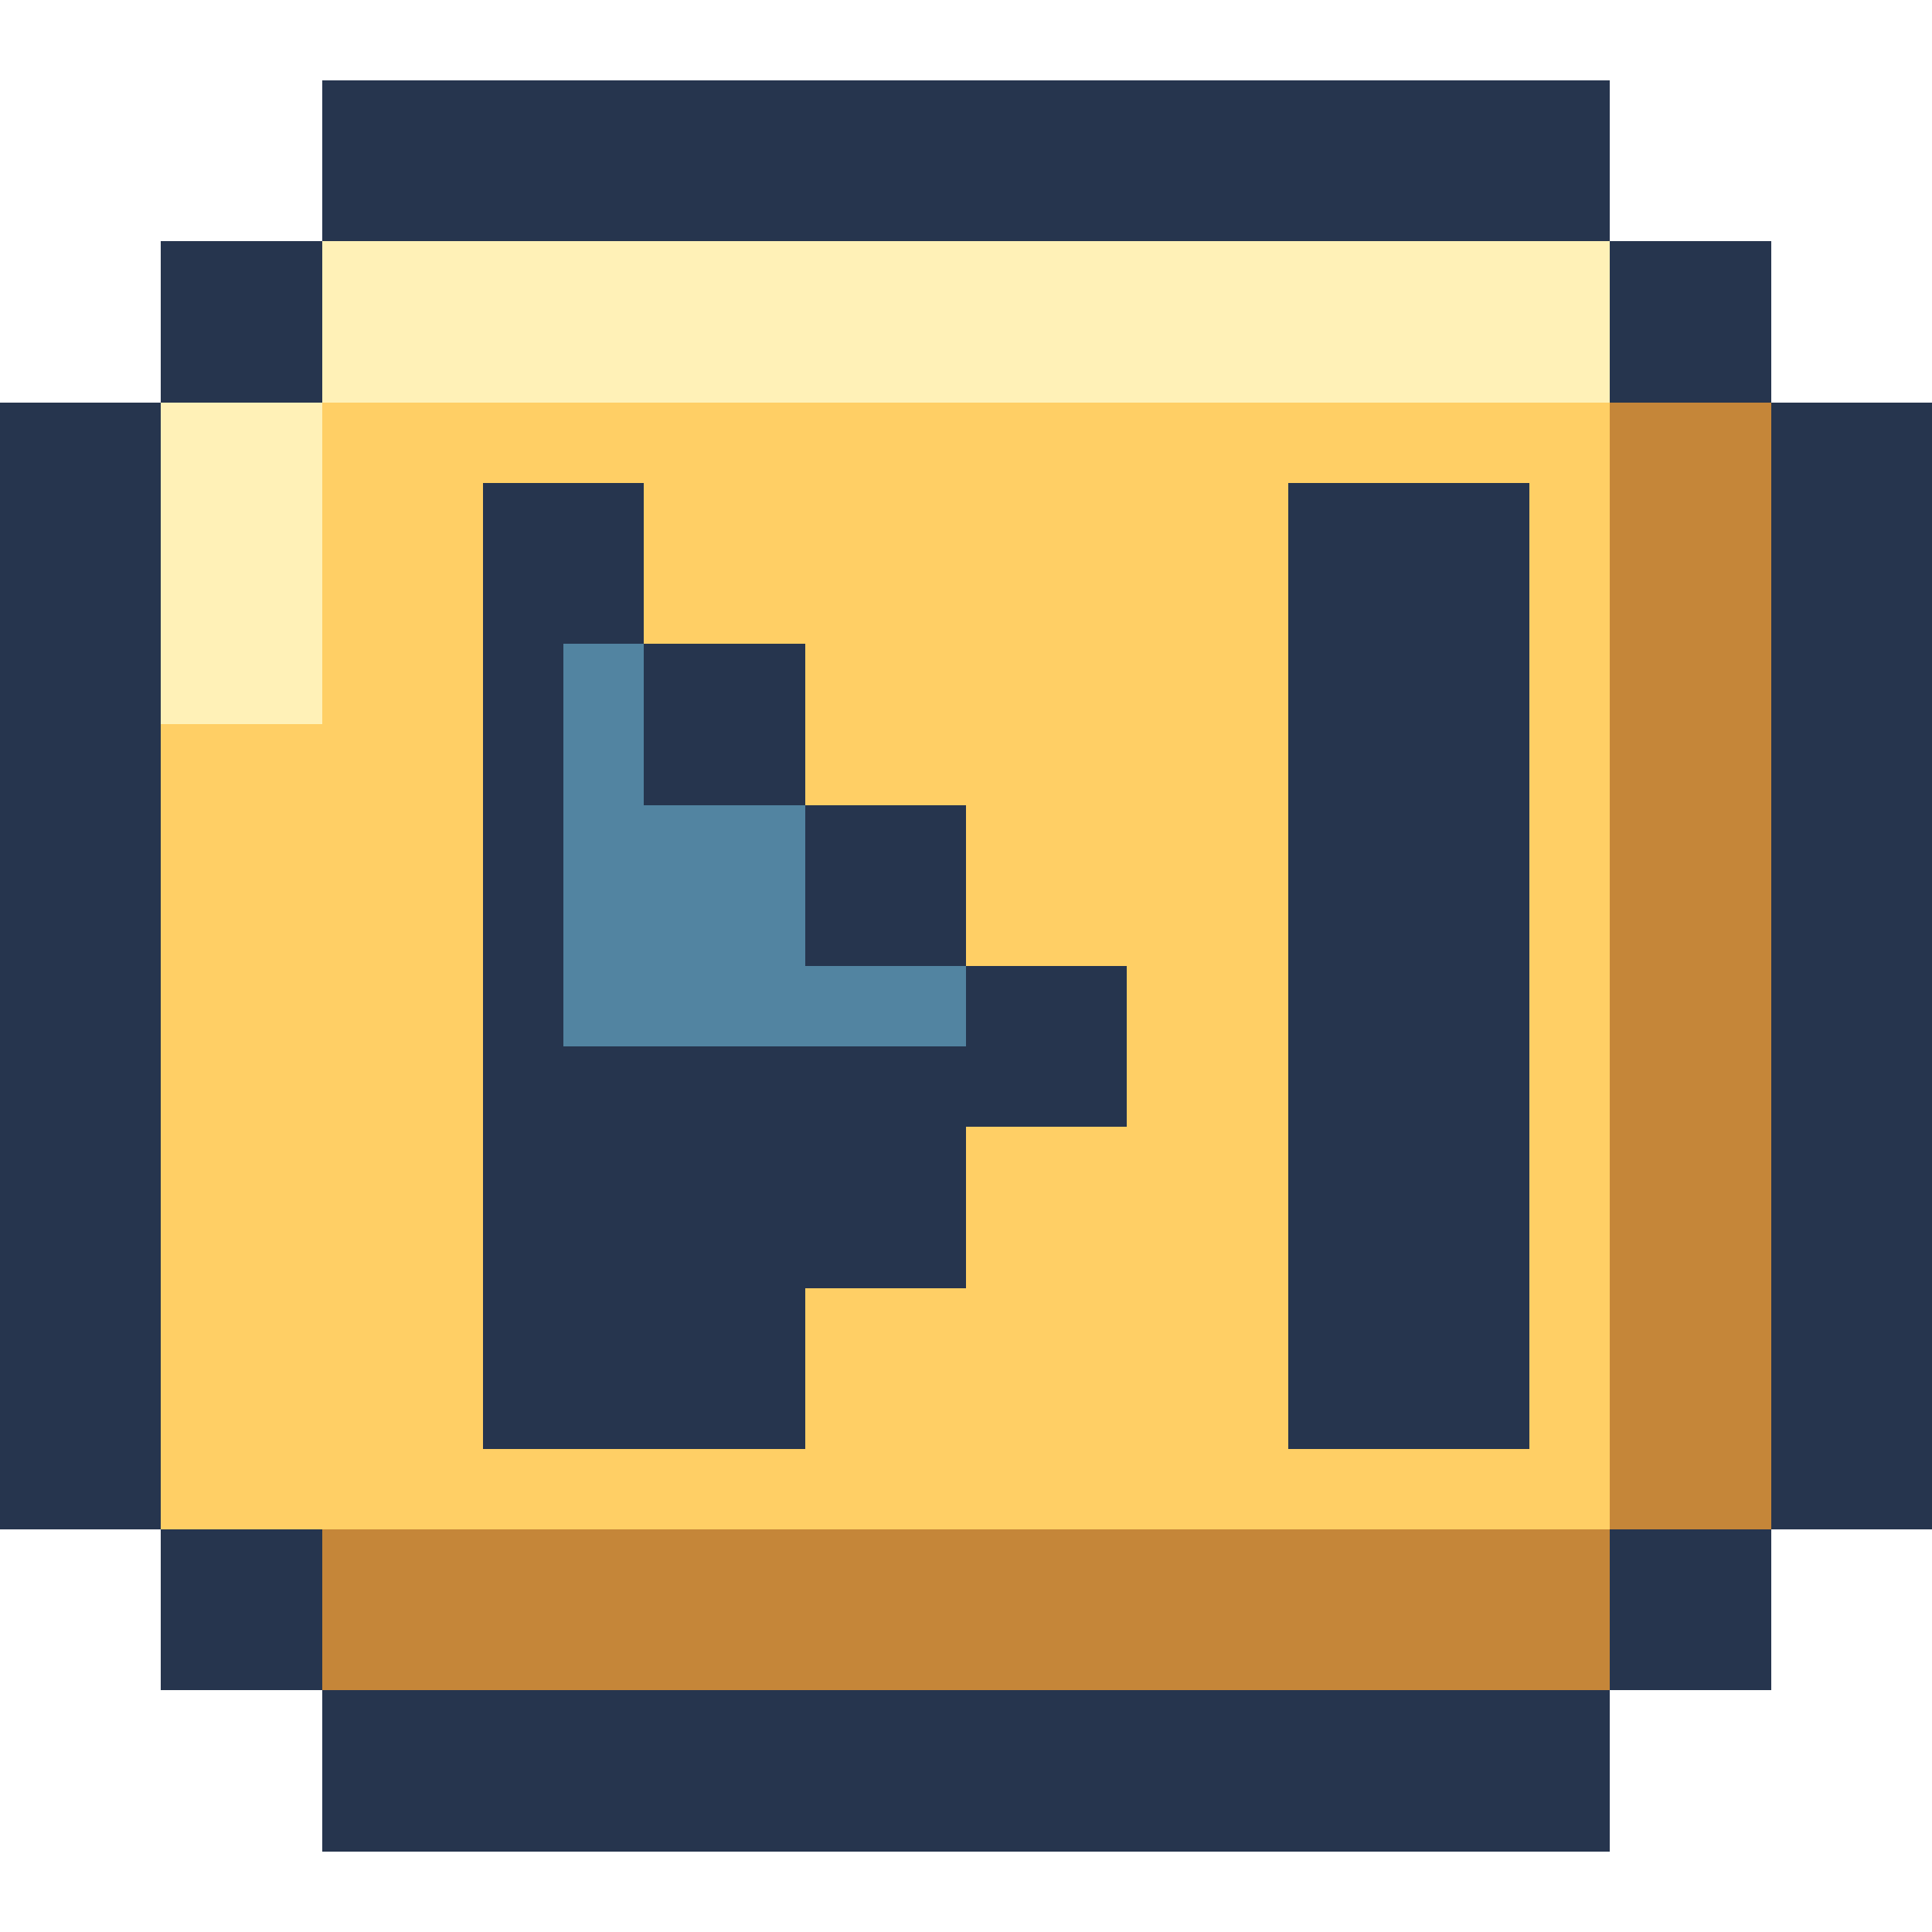
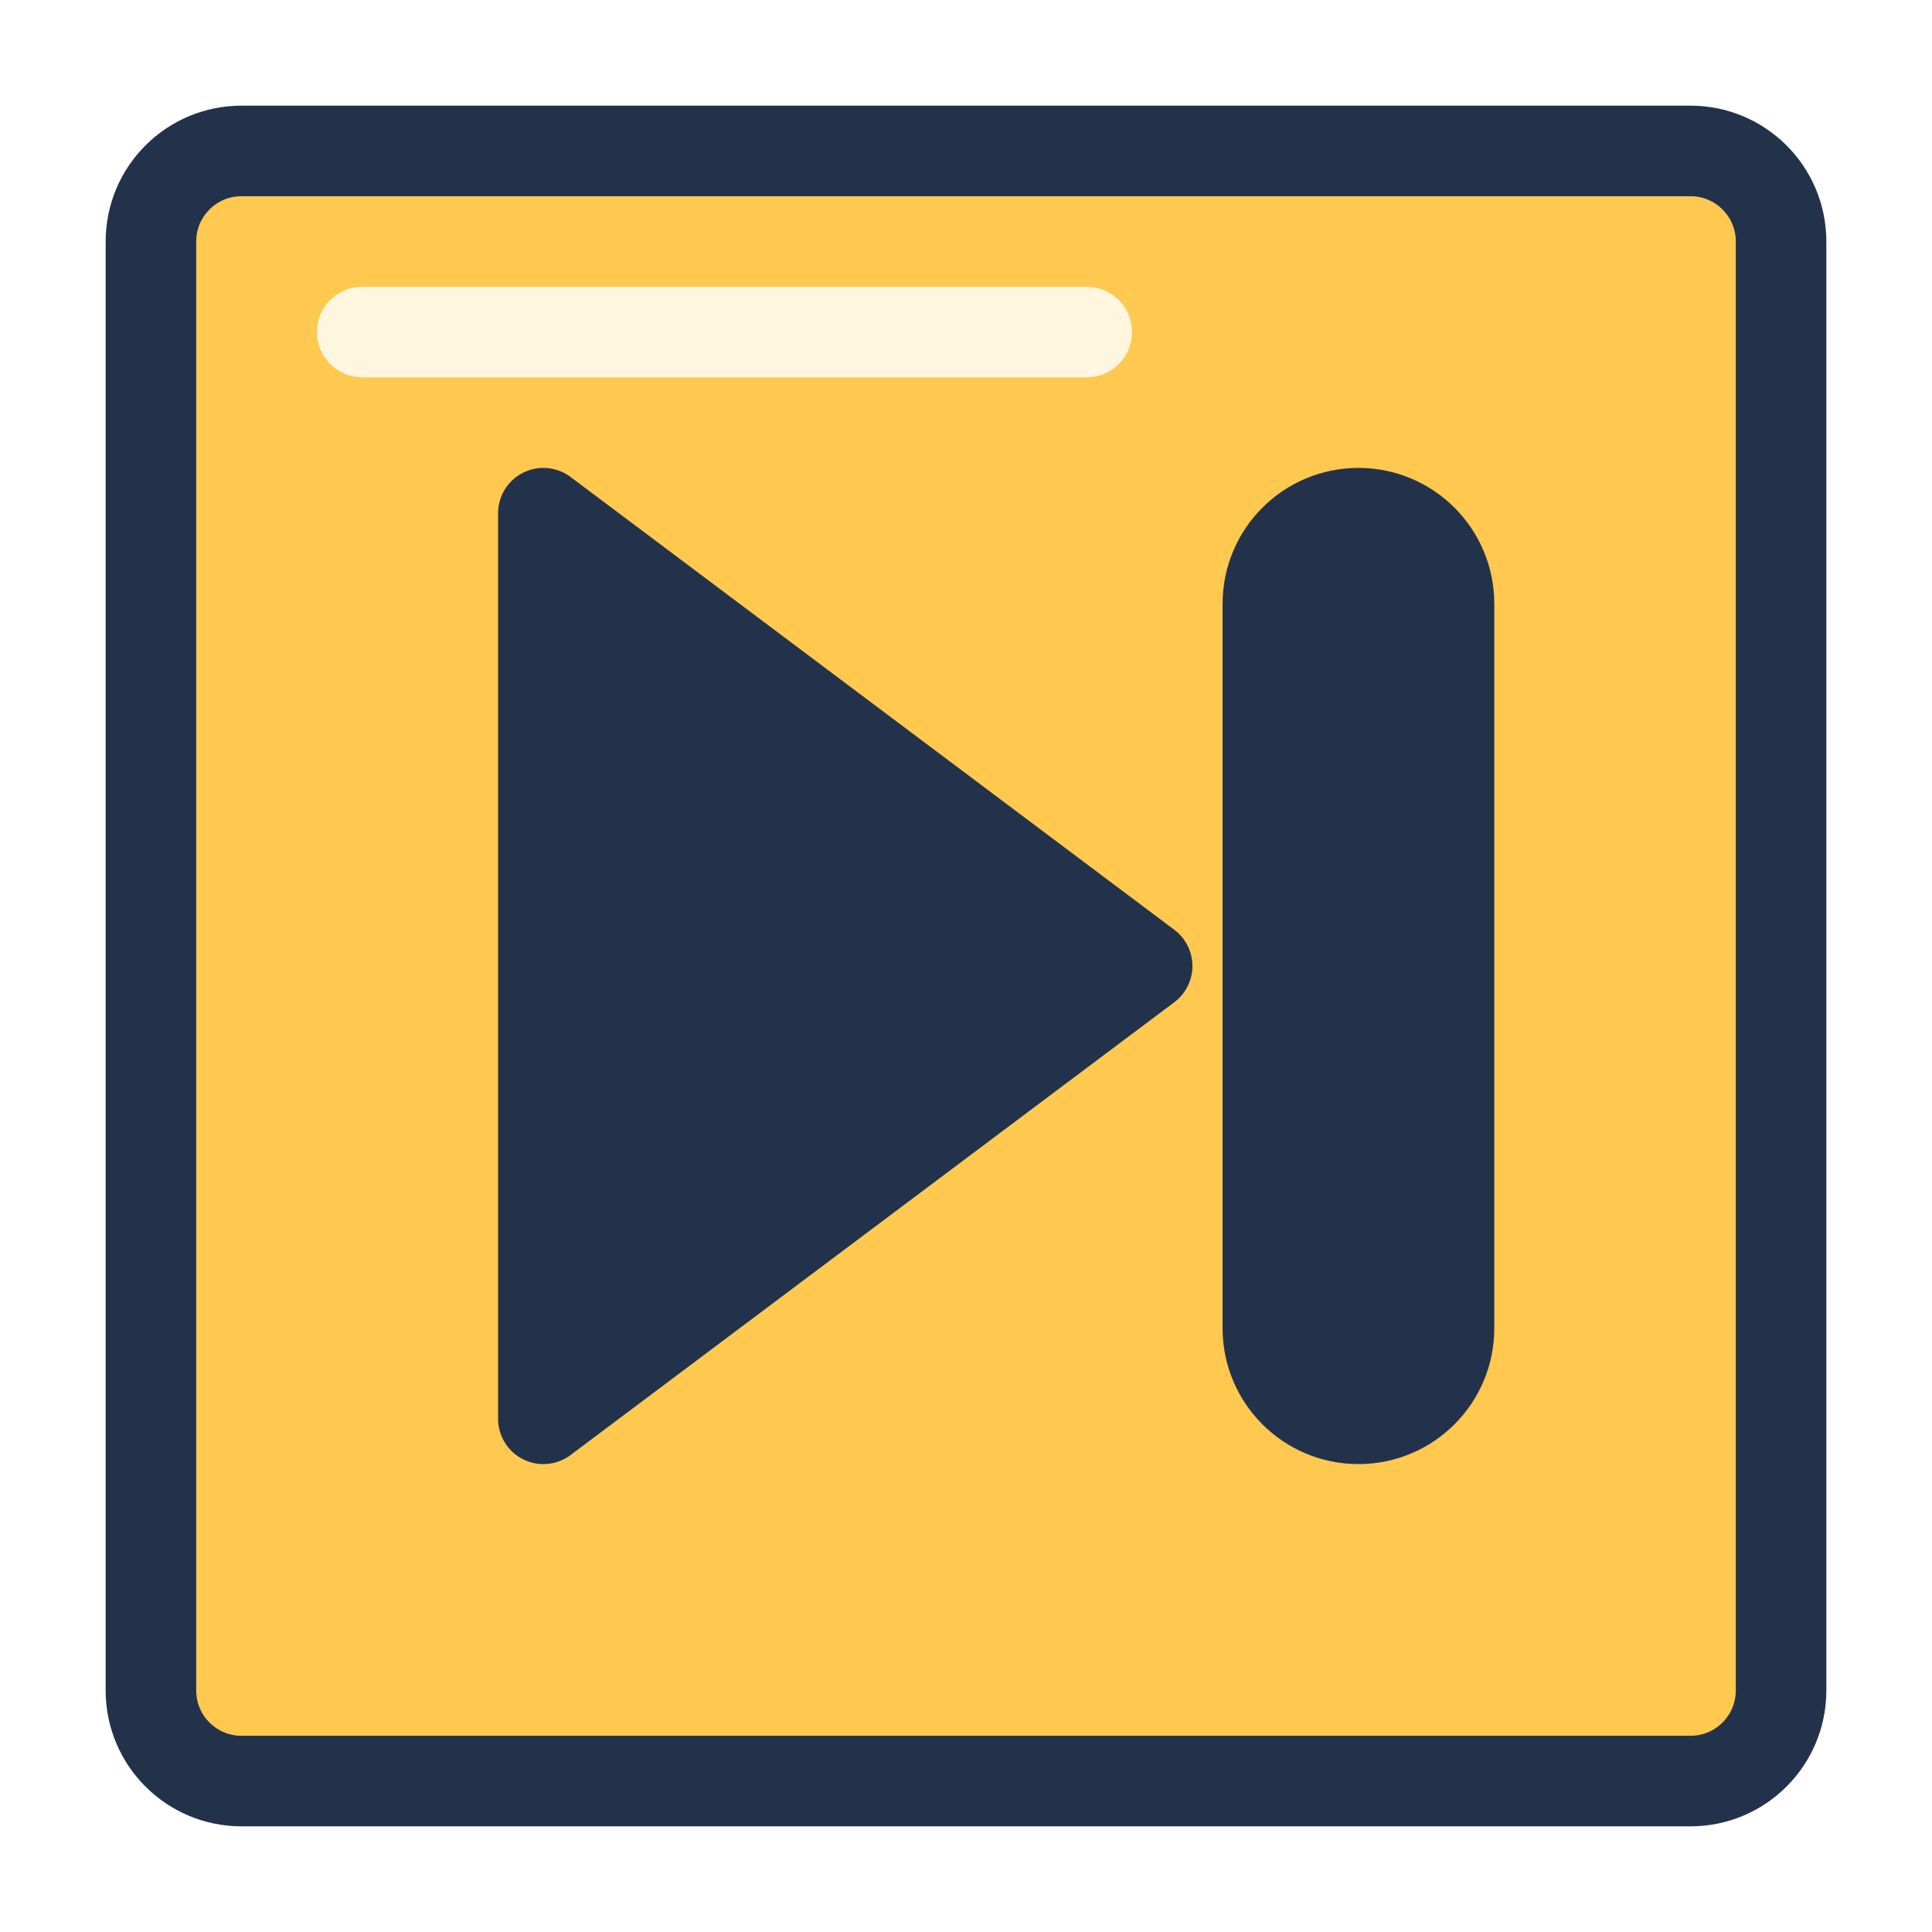
- <svg xmlns="http://www.w3.org/2000/svg" viewBox="0 0 24 24" shape-rendering="crispEdges">
-   <path fill="#26354e" d="M4 1h16v2h2v2h2v14h-2v2h-2v2H4v-2H2v-2H0V5h2V3h2z" />
-   <path fill="#ffcf65" d="M4 3h16v2h2v14h-2v2H4v-2H2V5h2z" />
-   <path fill="#c58639" d="M20 5h2v14h-2v2H4v-2h16z" />
-   <path fill="#fff1b7" d="M4 3h16v2H4v4H2V5h2z" />
-   <path fill="#26354e" d="M6 6h2v2h2v2h2v2h2v2h-2v2h-2v2H6zm10 0h3v12h-3z" />
-   <path fill="#5284a1" d="M7 8h1v2h2v2h2v1H7z" />
+ <svg xmlns="http://www.w3.org/2000/svg" viewBox="0 0 64 64" width="64" height="64">
+   <rect x="5" y="5" width="54" height="54" rx="3" fill="#ffc84f" stroke="#23324b" stroke-width="3" />
+   <path d="M18 17l20 15-20 15z" fill="#23324b" stroke="#23324b" stroke-width="3" stroke-linejoin="round" stroke-linecap="round" />
+   <rect x="42" y="17" width="6" height="30" rx="3" fill="#23324b" stroke="#23324b" stroke-width="3" />
+   <path d="M12 11h24" fill="none" stroke="#fff6df" stroke-width="3" stroke-linejoin="round" stroke-linecap="round" />
</svg>
